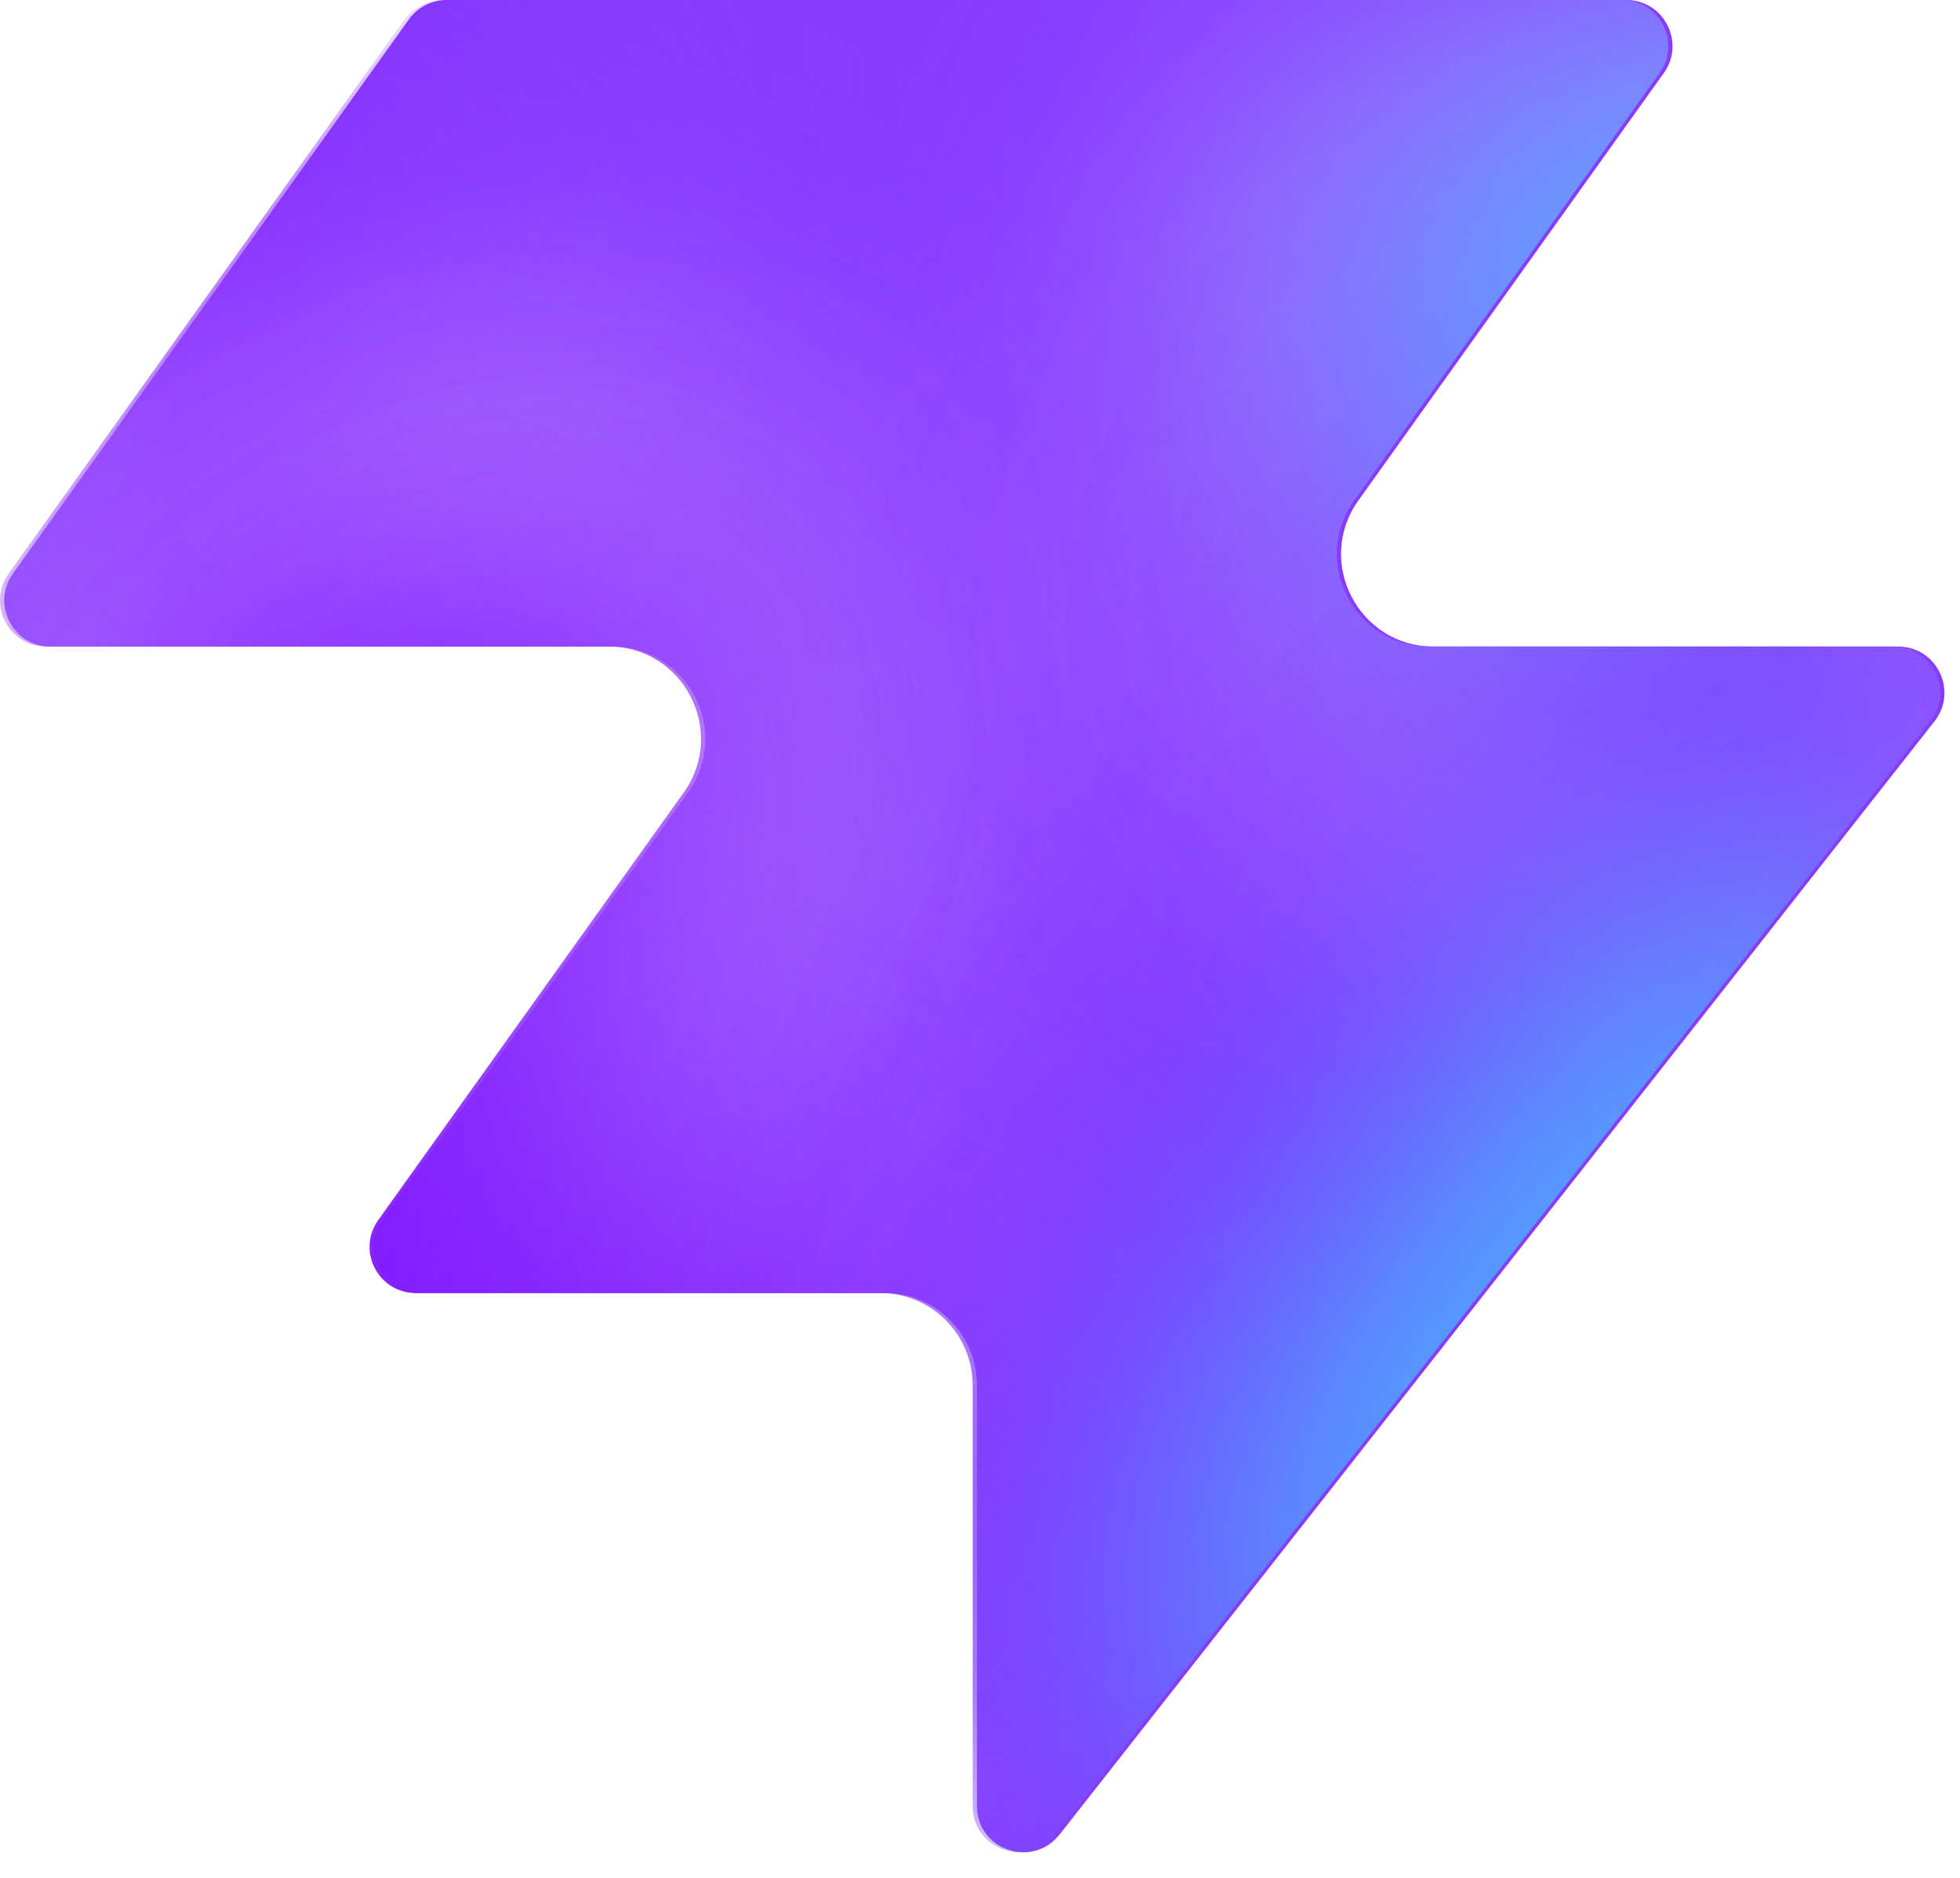
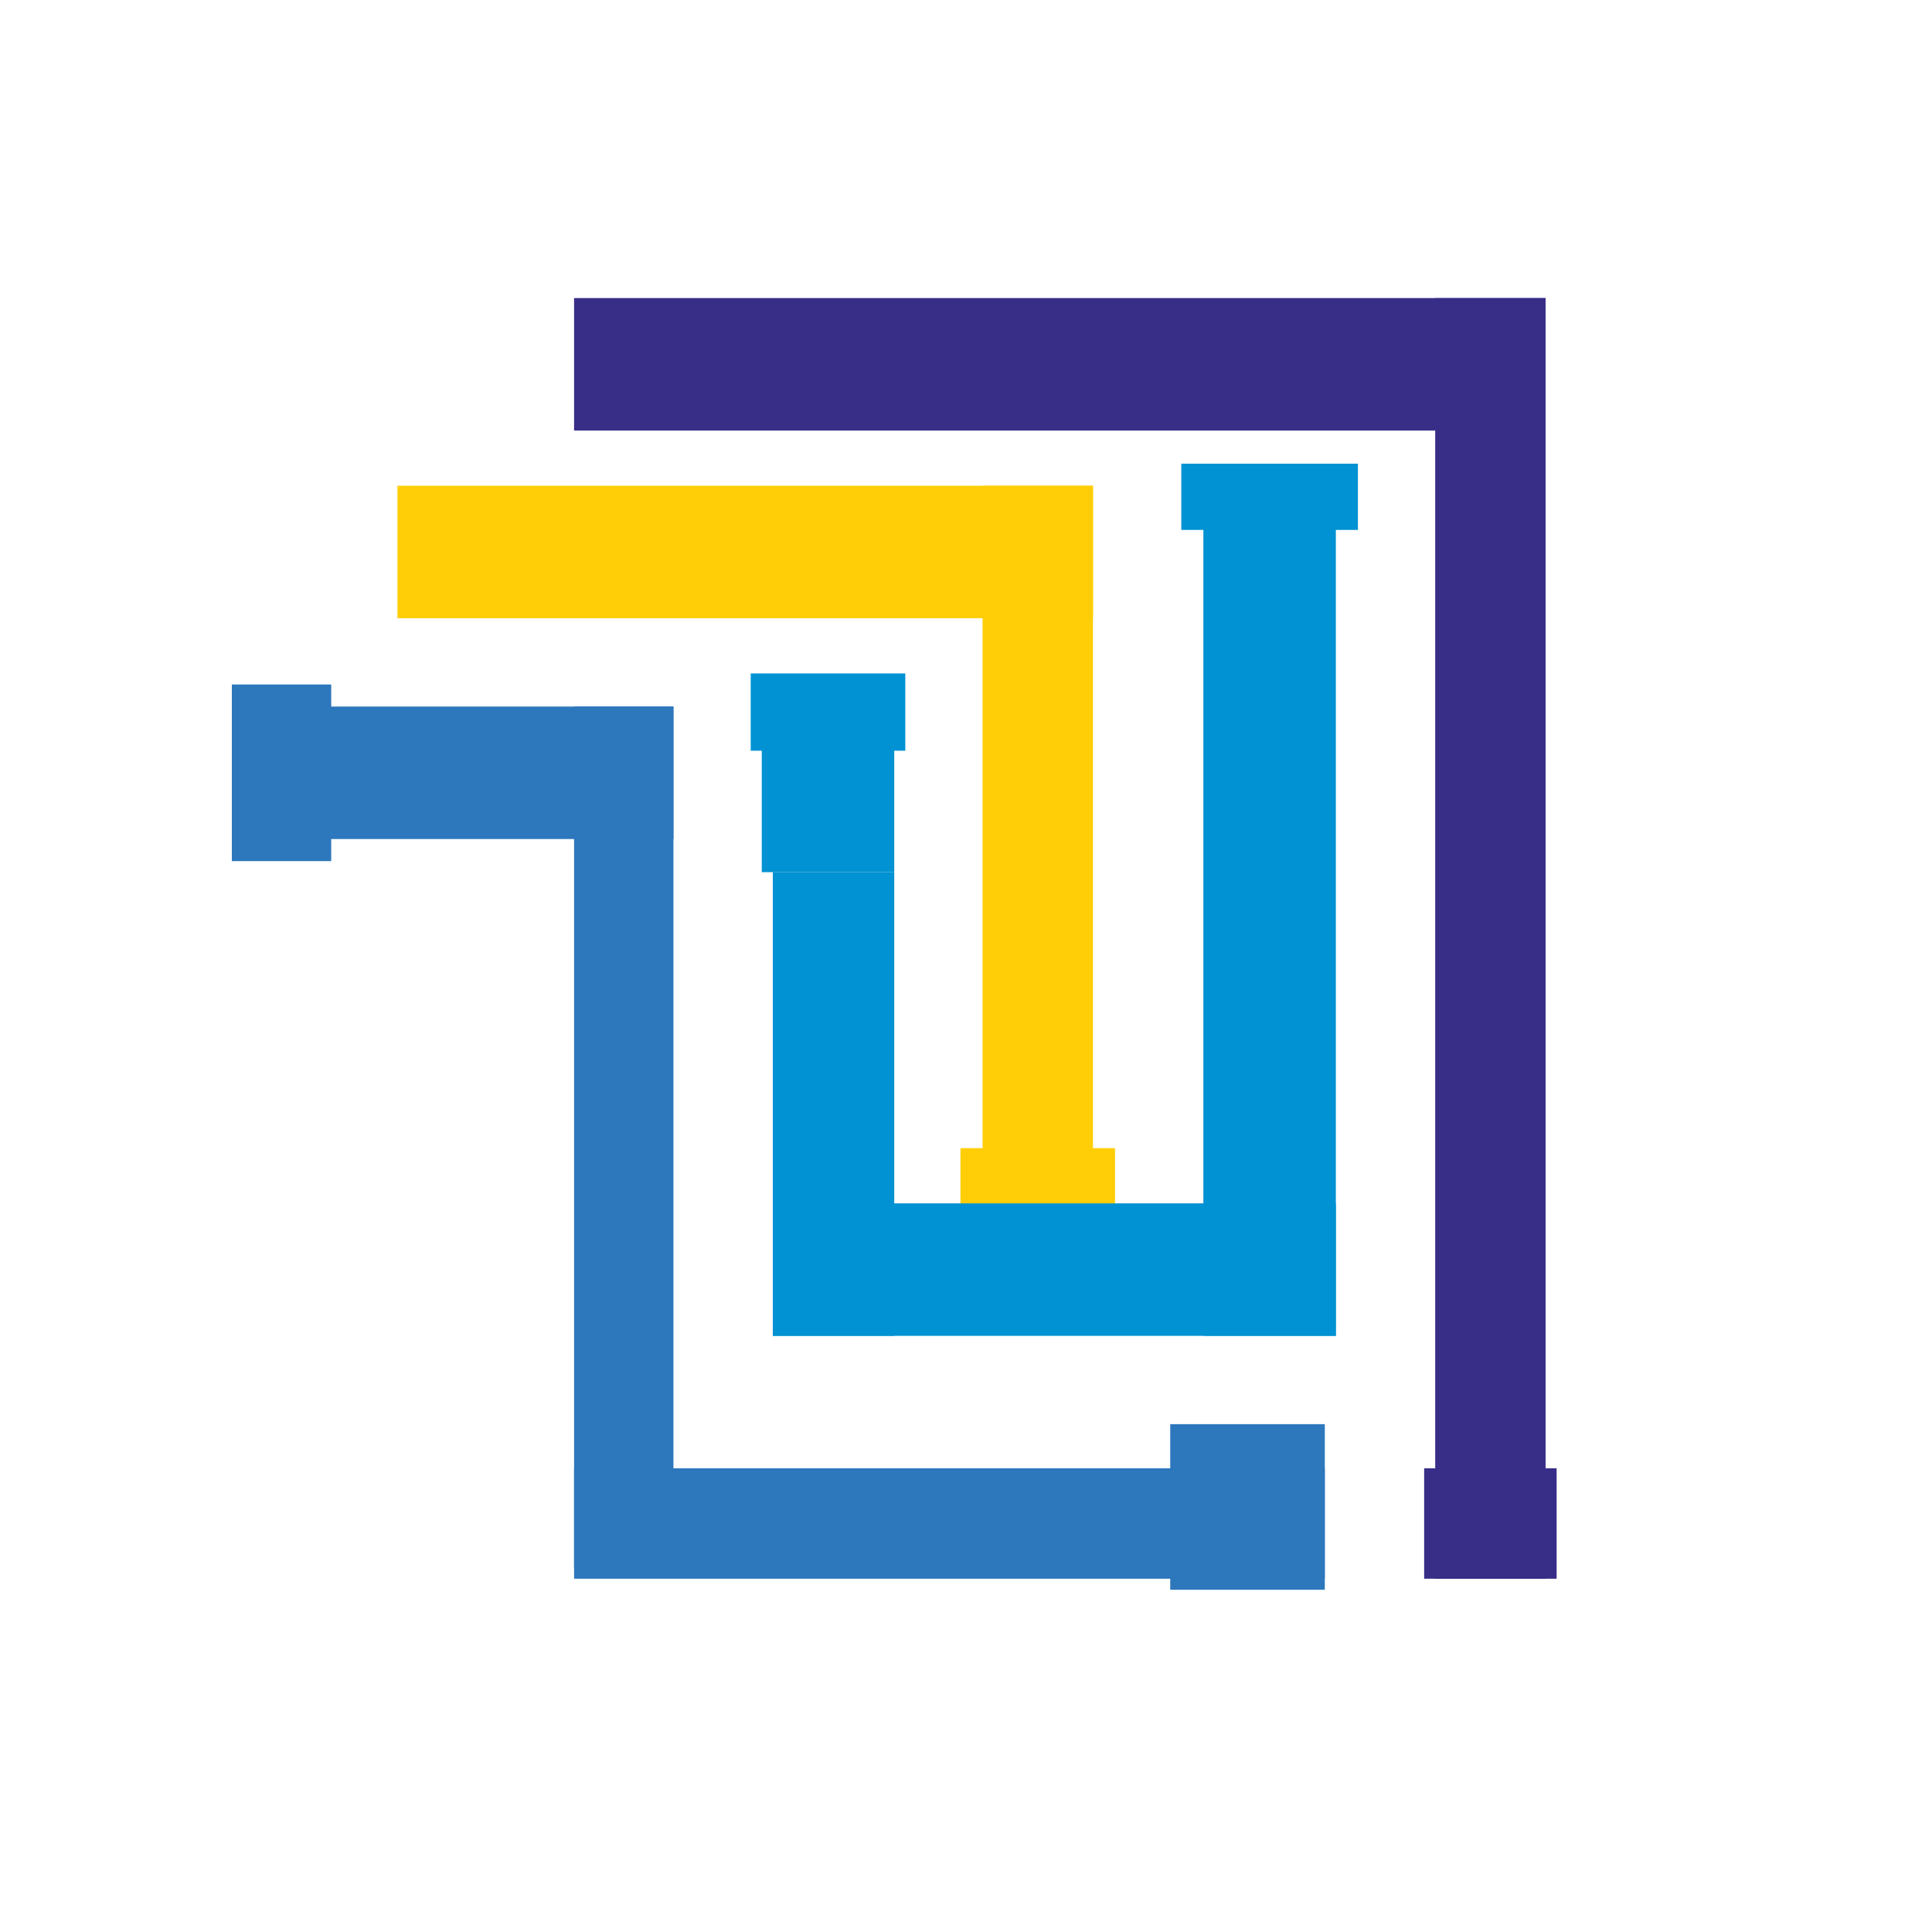
- <svg xmlns="http://www.w3.org/2000/svg" width="48" height="46" fill="none" viewBox="0 0 48 46">
-   <path fill="#863bff" d="M25.946 44.938c-.664.845-2.021.375-2.021-.698V33.937a2.26 2.26 0 0 0-2.262-2.262H10.287c-.92 0-1.456-1.04-.92-1.788l7.48-10.471c1.07-1.497 0-3.578-1.842-3.578H1.237c-.92 0-1.456-1.04-.92-1.788L10.013.474c.214-.297.556-.474.92-.474h28.894c.92 0 1.456 1.04.92 1.788l-7.48 10.471c-1.07 1.498 0 3.579 1.842 3.579h11.377c.943 0 1.473 1.088.89 1.83L25.947 44.94z" style="fill:#863bff;fill:color(display-p3 .525 .23 1);fill-opacity:1" />
-   <mask id="a" width="48" height="46" x="0" y="0" maskUnits="userSpaceOnUse" style="mask-type:alpha">
-     <path fill="#000" d="M25.842 44.938c-.664.844-2.021.375-2.021-.698V33.937a2.26 2.26 0 0 0-2.262-2.262H10.183c-.92 0-1.456-1.04-.92-1.788l7.48-10.471c1.07-1.498 0-3.579-1.842-3.579H1.133c-.92 0-1.456-1.04-.92-1.787L9.91.473c.214-.297.556-.474.92-.474h28.894c.92 0 1.456 1.04.92 1.788l-7.48 10.471c-1.07 1.498 0 3.578 1.842 3.578h11.377c.943 0 1.473 1.088.89 1.832L25.843 44.94z" style="fill:#000;fill-opacity:1" />
-   </mask>
-   <g mask="url(#a)">
-     <g filter="url(#b)">
-       <ellipse cx="5.508" cy="14.704" fill="#ede6ff" rx="5.508" ry="14.704" style="fill:#ede6ff;fill:color(display-p3 .927 .903 1);fill-opacity:1" transform="matrix(.00324 1 1 -.00324 -4.47 31.516)" />
-     </g>
-     <g filter="url(#c)">
-       <ellipse cx="10.399" cy="29.851" fill="#ede6ff" rx="10.399" ry="29.851" style="fill:#ede6ff;fill:color(display-p3 .927 .903 1);fill-opacity:1" transform="matrix(.00324 1 1 -.00324 -39.328 7.883)" />
-     </g>
-     <g filter="url(#d)">
-       <ellipse cx="5.508" cy="30.487" fill="#7e14ff" rx="5.508" ry="30.487" style="fill:#7e14ff;fill:color(display-p3 .492 .077 1);fill-opacity:1" transform="rotate(89.814 -25.913 -14.639)scale(1 -1)" />
-     </g>
-     <g filter="url(#e)">
-       <ellipse cx="5.508" cy="30.599" fill="#7e14ff" rx="5.508" ry="30.599" style="fill:#7e14ff;fill:color(display-p3 .492 .077 1);fill-opacity:1" transform="rotate(89.814 -32.644 -3.334)scale(1 -1)" />
-     </g>
-     <g filter="url(#f)">
-       <ellipse cx="5.508" cy="30.599" fill="#7e14ff" rx="5.508" ry="30.599" style="fill:#7e14ff;fill:color(display-p3 .492 .077 1);fill-opacity:1" transform="matrix(.00324 1 1 -.00324 -34.34 30.47)" />
-     </g>
-     <g filter="url(#g)">
-       <ellipse cx="14.072" cy="22.078" fill="#ede6ff" rx="14.072" ry="22.078" style="fill:#ede6ff;fill:color(display-p3 .927 .903 1);fill-opacity:1" transform="rotate(93.35 24.506 48.493)scale(-1 1)" />
-     </g>
-     <g filter="url(#h)">
-       <ellipse cx="3.47" cy="21.501" fill="#7e14ff" rx="3.47" ry="21.501" style="fill:#7e14ff;fill:color(display-p3 .492 .077 1);fill-opacity:1" transform="rotate(89.009 28.708 47.59)scale(-1 1)" />
-     </g>
-     <g filter="url(#i)">
-       <ellipse cx="3.47" cy="21.501" fill="#7e14ff" rx="3.47" ry="21.501" style="fill:#7e14ff;fill:color(display-p3 .492 .077 1);fill-opacity:1" transform="rotate(89.009 28.708 47.59)scale(-1 1)" />
-     </g>
-     <g filter="url(#j)">
-       <ellipse cx=".387" cy="8.972" fill="#7e14ff" rx="4.407" ry="29.108" style="fill:#7e14ff;fill:color(display-p3 .492 .077 1);fill-opacity:1" transform="rotate(39.51 .387 8.972)" />
-     </g>
-     <g filter="url(#k)">
-       <ellipse cx="47.523" cy="-6.092" fill="#7e14ff" rx="4.407" ry="29.108" style="fill:#7e14ff;fill:color(display-p3 .492 .077 1);fill-opacity:1" transform="rotate(37.892 47.523 -6.092)" />
-     </g>
-     <g filter="url(#l)">
-       <ellipse cx="41.412" cy="6.333" fill="#47bfff" rx="5.971" ry="9.665" style="fill:#47bfff;fill:color(display-p3 .28 .748 1);fill-opacity:1" transform="rotate(37.892 41.412 6.333)" />
-     </g>
-     <g filter="url(#m)">
-       <ellipse cx="-1.879" cy="38.332" fill="#7e14ff" rx="4.407" ry="29.108" style="fill:#7e14ff;fill:color(display-p3 .492 .077 1);fill-opacity:1" transform="rotate(37.892 -1.88 38.332)" />
-     </g>
-     <g filter="url(#n)">
-       <ellipse cx="-1.879" cy="38.332" fill="#7e14ff" rx="4.407" ry="29.108" style="fill:#7e14ff;fill:color(display-p3 .492 .077 1);fill-opacity:1" transform="rotate(37.892 -1.88 38.332)" />
-     </g>
-     <g filter="url(#o)">
-       <ellipse cx="35.651" cy="29.907" fill="#7e14ff" rx="4.407" ry="29.108" style="fill:#7e14ff;fill:color(display-p3 .492 .077 1);fill-opacity:1" transform="rotate(37.892 35.651 29.907)" />
-     </g>
-     <g filter="url(#p)">
-       <ellipse cx="38.418" cy="32.4" fill="#47bfff" rx="5.971" ry="15.297" style="fill:#47bfff;fill:color(display-p3 .28 .748 1);fill-opacity:1" transform="rotate(37.892 38.418 32.4)" />
-     </g>
+ <svg xmlns="http://www.w3.org/2000/svg" width="175" height="175" viewBox="0 0 175 175">
+   <g fill="#382E88">
+     <rect x="52" y="27" width="88" height="12" />
+     <rect x="130" y="27" width="10" height="116" />
+     <rect x="129" y="133" width="12" height="10" />
  </g>
-   <defs>
-     <filter id="b" width="60.045" height="41.654" x="-19.77" y="16.149" color-interpolation-filters="sRGB" filterUnits="userSpaceOnUse">
-       <feFlood flood-opacity="0" result="BackgroundImageFix" />
-       <feBlend in="SourceGraphic" in2="BackgroundImageFix" result="shape" />
-       <feGaussianBlur result="effect1_foregroundBlur_2002_17158" stdDeviation="7.659" />
-     </filter>
-     <filter id="c" width="90.34" height="51.437" x="-54.613" y="-7.533" color-interpolation-filters="sRGB" filterUnits="userSpaceOnUse">
-       <feFlood flood-opacity="0" result="BackgroundImageFix" />
-       <feBlend in="SourceGraphic" in2="BackgroundImageFix" result="shape" />
-       <feGaussianBlur result="effect1_foregroundBlur_2002_17158" stdDeviation="7.659" />
-     </filter>
-     <filter id="d" width="79.355" height="29.4" x="-49.64" y="2.03" color-interpolation-filters="sRGB" filterUnits="userSpaceOnUse">
-       <feFlood flood-opacity="0" result="BackgroundImageFix" />
-       <feBlend in="SourceGraphic" in2="BackgroundImageFix" result="shape" />
-       <feGaussianBlur result="effect1_foregroundBlur_2002_17158" stdDeviation="4.596" />
-     </filter>
-     <filter id="e" width="79.579" height="29.4" x="-45.045" y="20.029" color-interpolation-filters="sRGB" filterUnits="userSpaceOnUse">
-       <feFlood flood-opacity="0" result="BackgroundImageFix" />
-       <feBlend in="SourceGraphic" in2="BackgroundImageFix" result="shape" />
-       <feGaussianBlur result="effect1_foregroundBlur_2002_17158" stdDeviation="4.596" />
-     </filter>
-     <filter id="f" width="79.579" height="29.4" x="-43.513" y="21.178" color-interpolation-filters="sRGB" filterUnits="userSpaceOnUse">
-       <feFlood flood-opacity="0" result="BackgroundImageFix" />
-       <feBlend in="SourceGraphic" in2="BackgroundImageFix" result="shape" />
-       <feGaussianBlur result="effect1_foregroundBlur_2002_17158" stdDeviation="4.596" />
-     </filter>
-     <filter id="g" width="74.749" height="58.852" x="15.756" y="-17.901" color-interpolation-filters="sRGB" filterUnits="userSpaceOnUse">
-       <feFlood flood-opacity="0" result="BackgroundImageFix" />
-       <feBlend in="SourceGraphic" in2="BackgroundImageFix" result="shape" />
-       <feGaussianBlur result="effect1_foregroundBlur_2002_17158" stdDeviation="7.659" />
-     </filter>
-     <filter id="h" width="61.377" height="25.362" x="23.548" y="2.284" color-interpolation-filters="sRGB" filterUnits="userSpaceOnUse">
-       <feFlood flood-opacity="0" result="BackgroundImageFix" />
-       <feBlend in="SourceGraphic" in2="BackgroundImageFix" result="shape" />
-       <feGaussianBlur result="effect1_foregroundBlur_2002_17158" stdDeviation="4.596" />
-     </filter>
-     <filter id="i" width="61.377" height="25.362" x="23.548" y="2.284" color-interpolation-filters="sRGB" filterUnits="userSpaceOnUse">
-       <feFlood flood-opacity="0" result="BackgroundImageFix" />
-       <feBlend in="SourceGraphic" in2="BackgroundImageFix" result="shape" />
-       <feGaussianBlur result="effect1_foregroundBlur_2002_17158" stdDeviation="4.596" />
-     </filter>
-     <filter id="j" width="56.045" height="63.649" x="-27.636" y="-22.853" color-interpolation-filters="sRGB" filterUnits="userSpaceOnUse">
-       <feFlood flood-opacity="0" result="BackgroundImageFix" />
-       <feBlend in="SourceGraphic" in2="BackgroundImageFix" result="shape" />
-       <feGaussianBlur result="effect1_foregroundBlur_2002_17158" stdDeviation="4.596" />
-     </filter>
-     <filter id="k" width="54.814" height="64.646" x="20.116" y="-38.415" color-interpolation-filters="sRGB" filterUnits="userSpaceOnUse">
-       <feFlood flood-opacity="0" result="BackgroundImageFix" />
-       <feBlend in="SourceGraphic" in2="BackgroundImageFix" result="shape" />
-       <feGaussianBlur result="effect1_foregroundBlur_2002_17158" stdDeviation="4.596" />
-     </filter>
-     <filter id="l" width="33.541" height="35.313" x="24.641" y="-11.323" color-interpolation-filters="sRGB" filterUnits="userSpaceOnUse">
-       <feFlood flood-opacity="0" result="BackgroundImageFix" />
-       <feBlend in="SourceGraphic" in2="BackgroundImageFix" result="shape" />
-       <feGaussianBlur result="effect1_foregroundBlur_2002_17158" stdDeviation="4.596" />
-     </filter>
-     <filter id="m" width="54.814" height="64.646" x="-29.286" y="6.009" color-interpolation-filters="sRGB" filterUnits="userSpaceOnUse">
-       <feFlood flood-opacity="0" result="BackgroundImageFix" />
-       <feBlend in="SourceGraphic" in2="BackgroundImageFix" result="shape" />
-       <feGaussianBlur result="effect1_foregroundBlur_2002_17158" stdDeviation="4.596" />
-     </filter>
-     <filter id="n" width="54.814" height="64.646" x="-29.286" y="6.009" color-interpolation-filters="sRGB" filterUnits="userSpaceOnUse">
-       <feFlood flood-opacity="0" result="BackgroundImageFix" />
-       <feBlend in="SourceGraphic" in2="BackgroundImageFix" result="shape" />
-       <feGaussianBlur result="effect1_foregroundBlur_2002_17158" stdDeviation="4.596" />
-     </filter>
-     <filter id="o" width="54.814" height="64.646" x="8.244" y="-2.416" color-interpolation-filters="sRGB" filterUnits="userSpaceOnUse">
-       <feFlood flood-opacity="0" result="BackgroundImageFix" />
-       <feBlend in="SourceGraphic" in2="BackgroundImageFix" result="shape" />
-       <feGaussianBlur result="effect1_foregroundBlur_2002_17158" stdDeviation="4.596" />
-     </filter>
-     <filter id="p" width="39.409" height="43.623" x="18.713" y="10.588" color-interpolation-filters="sRGB" filterUnits="userSpaceOnUse">
-       <feFlood flood-opacity="0" result="BackgroundImageFix" />
-       <feBlend in="SourceGraphic" in2="BackgroundImageFix" result="shape" />
-       <feGaussianBlur result="effect1_foregroundBlur_2002_17158" stdDeviation="4.596" />
-     </filter>
-   </defs>
+   <g fill="#FFCE07">
+     <rect x="36" y="44" width="63" height="12" />
+     <rect x="89" y="44" width="10" height="71" />
+     <rect x="87" y="104" width="14" height="13" />
+   </g>
+   <g fill="#0092D2">
+     <rect x="68" y="61" width="14" height="7" />
+     <rect x="69" y="64" width="12" height="15" />
+     <rect x="107" y="42" width="16" height="6" />
+     <rect x="109" y="44" width="12" height="77" />
+     <rect x="70" y="109" width="51" height="12" />
+     <rect x="70" y="79" width="11" height="42" />
+   </g>
+   <g fill="#2D77BD">
+     <rect x="21" y="62" width="9" height="16" />
+     <rect x="23" y="64" width="38" height="12" />
+     <rect x="52" y="64" width="9" height="78" />
+     <rect x="52" y="133" width="68" height="10" />
+     <rect x="106" y="129" width="14" height="15" />
+   </g>
</svg>
